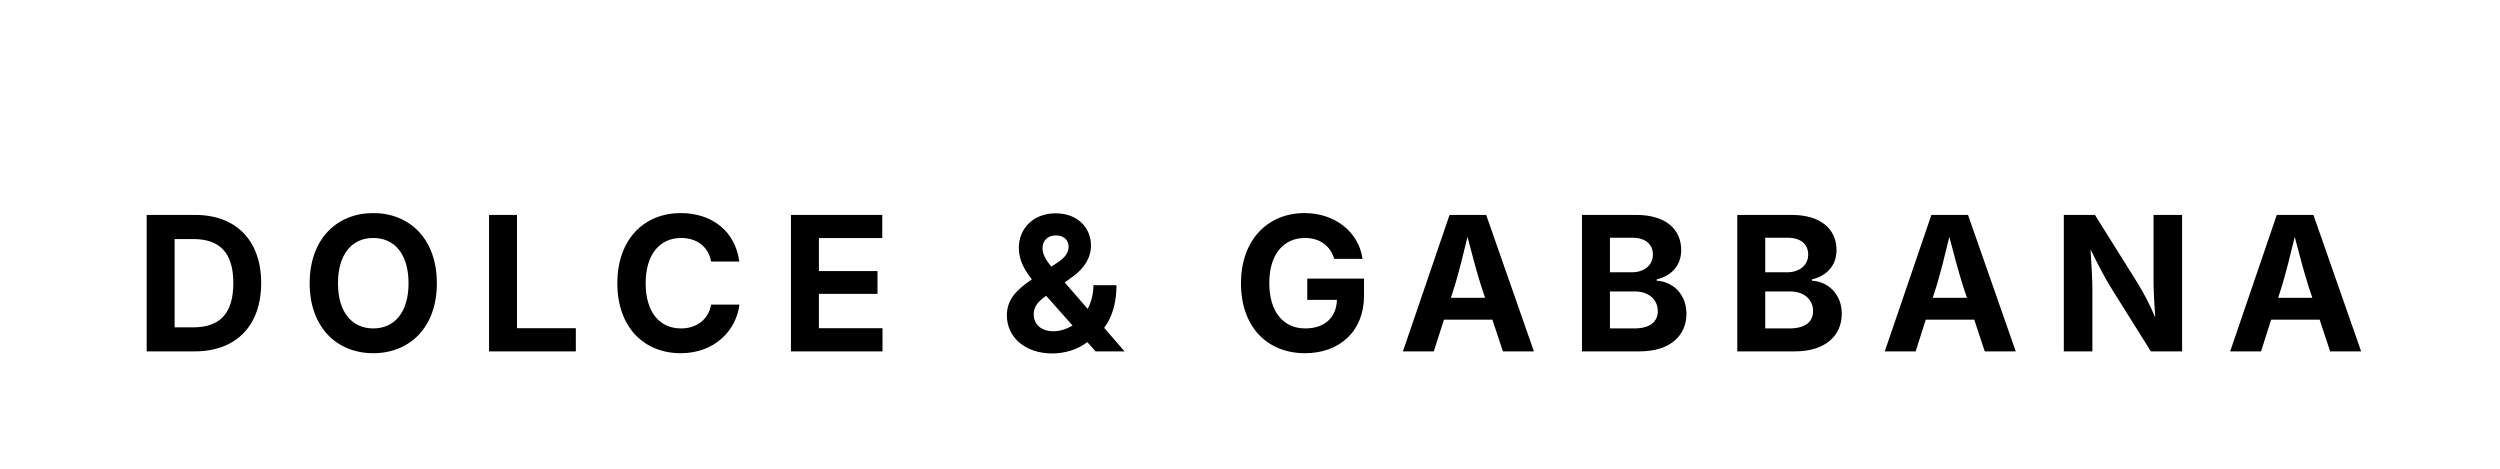
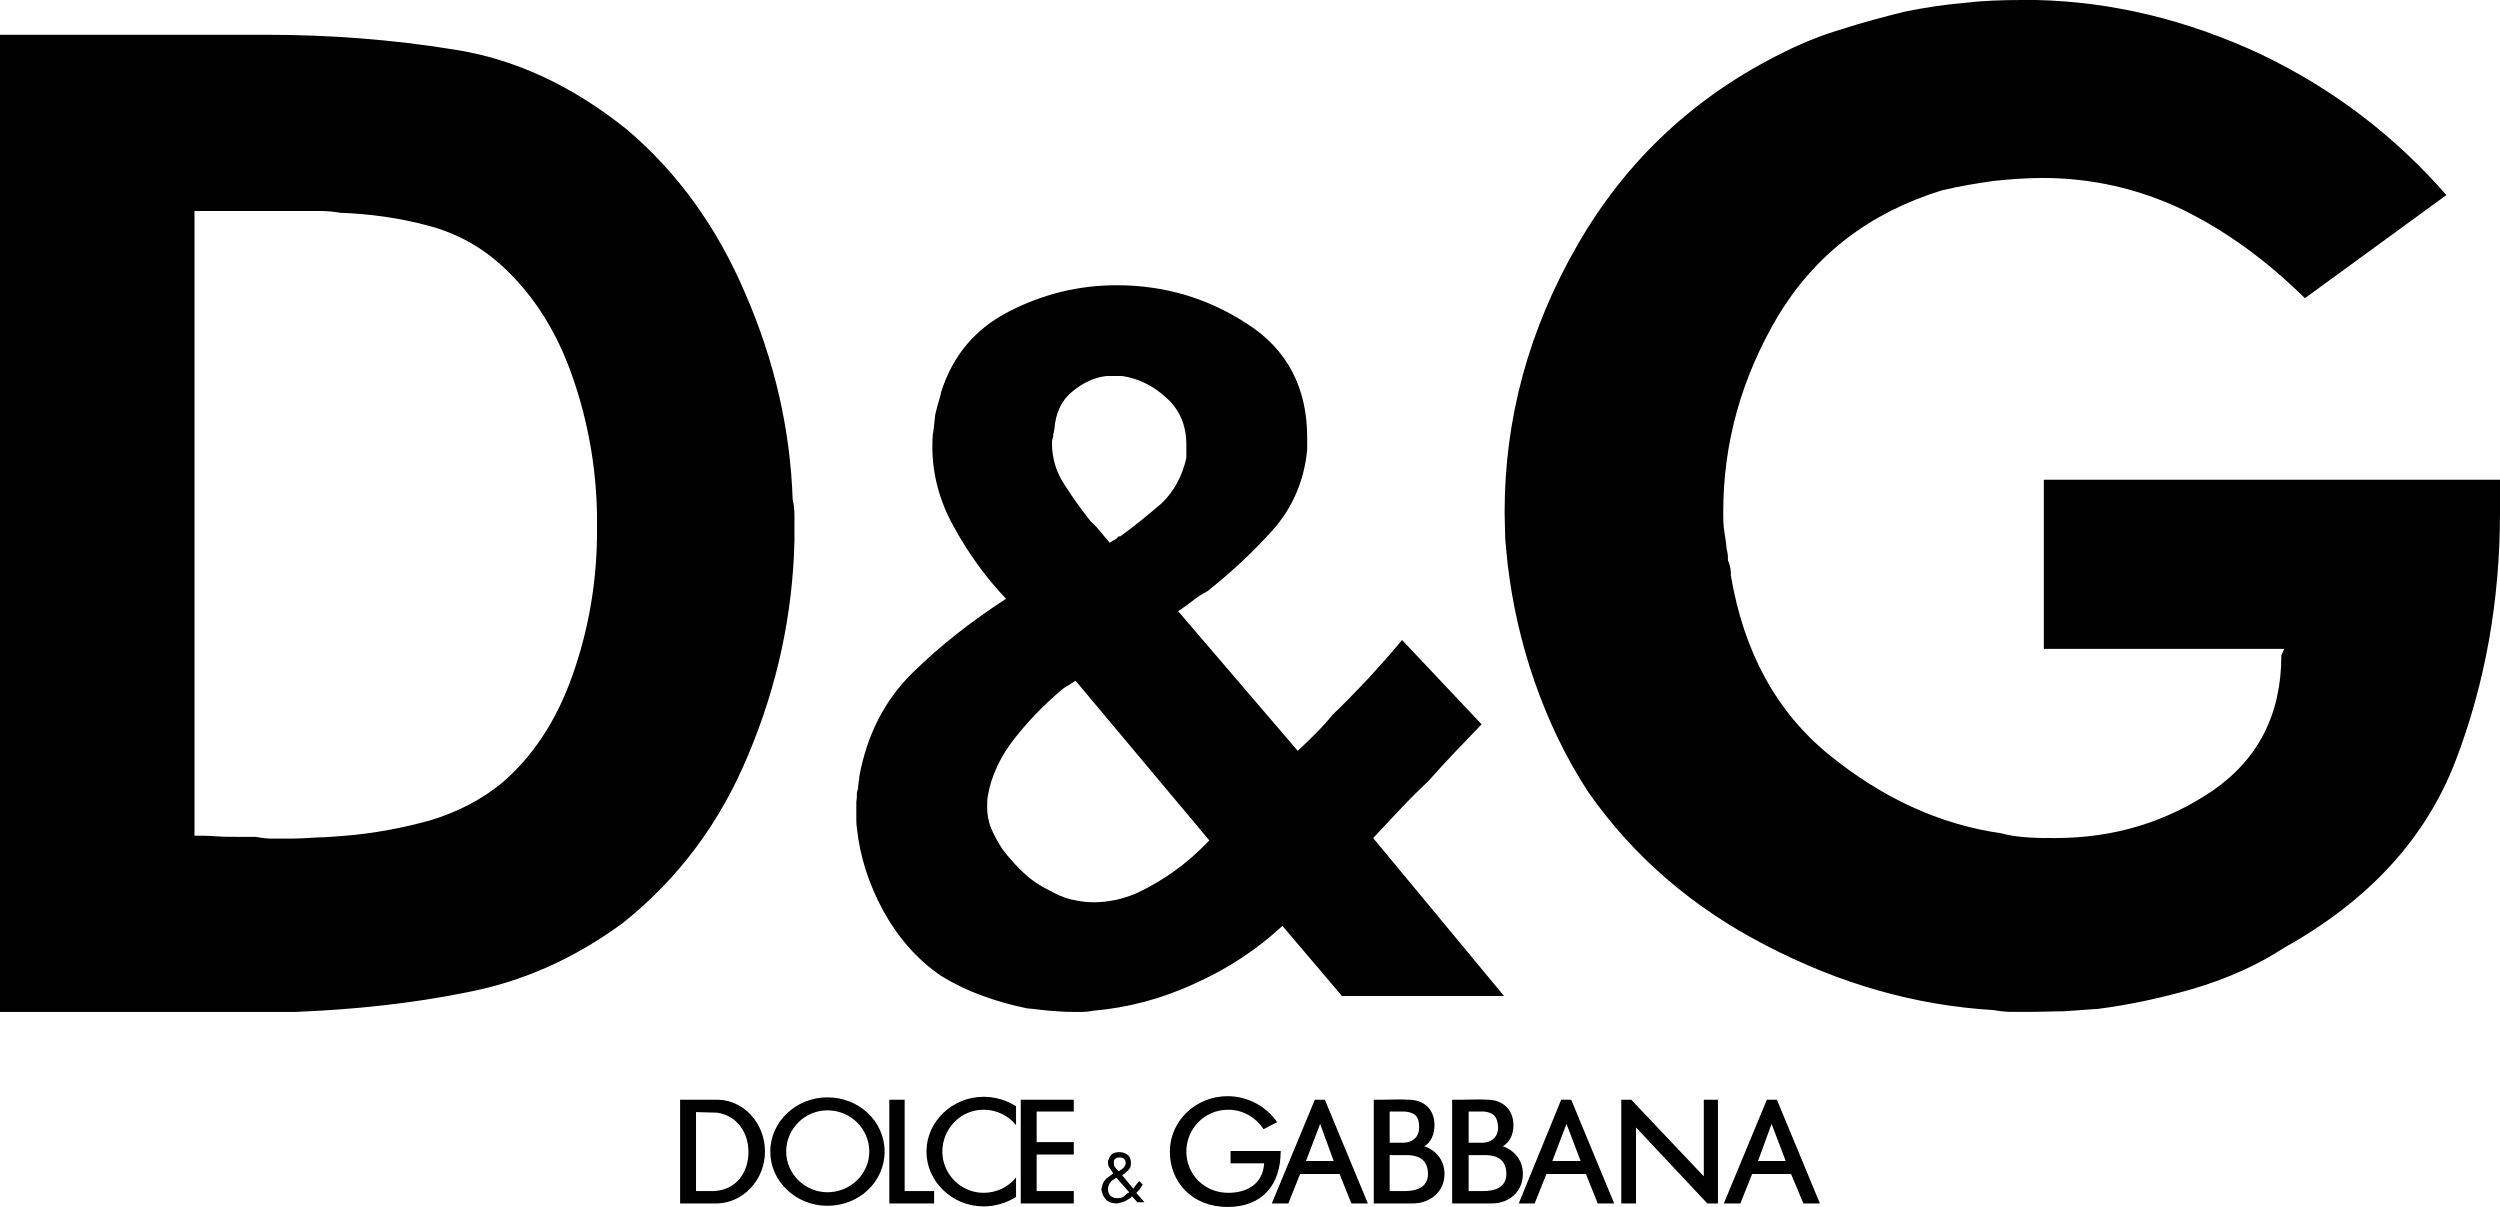
- <svg xmlns="http://www.w3.org/2000/svg" viewBox="0 0 320 60" fill="currentColor">
-   <text x="50%" y="60%" dominant-baseline="middle" text-anchor="middle" font-family="system-ui, -apple-system, sans-serif" font-weight="bold" font-size="24" letter-spacing="4">DOLCE &amp; GABBANA</text>
+ <svg xmlns="http://www.w3.org/2000/svg" version="1.0" id="Ebene_1" x="0px" y="0px" width="467.717px" height="225.808px" viewBox="0 0 467.717 225.808" enable-background="new 0 0 467.717 225.808" xml:space="preserve">
+   <path fill-rule="evenodd" clip-rule="evenodd" d="M0,6.506h49.728c11.907,0,23.595,0.881,35.172,2.755  c11.466,1.766,22.271,6.837,32.416,14.995c9.482,8.05,16.869,18.305,22.162,30.763c5.403,12.458,8.38,25.249,8.821,38.48  c0.221,0.882,0.331,1.875,0.331,2.866c0,0.883,0,1.875,0,2.868c0,0.331,0,0.662,0,0.993c0,0.22,0,0.55,0,0.992  c-0.331,13.781-3.198,27.012-8.601,39.912c-5.292,12.793-13.12,23.267-23.485,31.533c-9.15,6.729-18.854,11.025-29.328,13.013  c-10.364,2.095-21.059,3.198-31.864,3.638c-1.764,0-3.639,0-5.513,0c-1.875,0-3.749,0-5.733,0H0V6.506L0,6.506z M36.386,156.345  c1.213,0,2.537,0,3.97,0.112c1.433,0.107,2.978,0.107,4.521,0.107c0.552,0,0.992,0,1.544,0c0.44,0,0.881,0,1.433,0  c1.102,0.225,2.095,0.332,3.198,0.332c1.102,0,2.095,0,2.976,0c1.764,0,3.528-0.107,5.293-0.22c1.764,0,3.528-0.22,5.403-0.332  c5.292-0.439,10.584-1.431,15.767-2.866c5.072-1.543,9.592-3.857,13.341-6.943c5.843-4.961,10.254-11.689,13.231-20.068  s4.52-17.091,4.631-26.132c0-0.221,0-0.44,0-0.661c0-0.331,0-0.662,0-1.103c0-0.331,0-0.662,0-0.992c0-0.221,0-0.552,0-0.993  c-0.111-8.931-1.654-17.642-4.521-25.911c-2.866-8.38-7.167-15.216-12.791-20.508c-4.079-3.858-8.82-6.506-14.222-7.939  c-5.292-1.433-10.806-2.205-16.54-2.426c-1.212-0.22-2.536-0.331-3.749-0.331c-1.212,0-2.536,0-3.749,0H36.386V156.345  L36.386,156.345z M251.059,186.335l-11.135-13.12c-4.742,4.414-10.254,8.052-16.429,10.806c-6.174,2.866-12.569,4.521-18.965,5.073  c-0.662,0.107-1.323,0.22-1.985,0.22s-1.323,0-1.984,0c-1.434,0-2.757-0.112-4.19-0.22c-1.433-0.112-2.756-0.332-4.189-0.439  c-2.758-0.552-5.513-1.323-8.269-2.319c-2.757-0.991-5.293-2.202-7.83-3.745c-4.521-3.091-8.048-7.168-10.805-12.129  c-2.756-5.073-4.41-10.254-4.962-15.547c-0.11-0.664-0.11-1.323-0.11-1.875s0-1.104,0-1.655c0-0.439,0-0.879,0-1.431  c0.11-0.552,0.11-1.104,0.11-1.655c0-0.22,0.111-0.332,0.111-0.439c0.109-0.225,0.109-0.332,0.109-0.664  c0-0.22,0.11-0.552,0.11-0.991c0.111-0.332,0.111-0.664,0.111-0.884c1.433-7.827,4.74-14.331,10.033-19.517  c5.292-5.181,11.137-9.702,17.421-13.78c-3.969-4.189-7.167-8.71-9.812-13.563c-2.646-4.74-3.97-9.812-3.97-14.884  c0-0.992,0-1.985,0.22-3.088c0.11-0.991,0.221-2.095,0.332-2.976c0.22-0.772,0.33-1.433,0.55-2.096  c0.221-0.771,0.441-1.432,0.551-2.095c2.206-6.946,6.506-11.907,12.791-15.105c6.286-3.197,12.9-4.851,20.067-4.851  c8.931,0,17.09,2.425,24.478,7.277c7.387,4.74,11.137,11.907,11.137,21.168v2.316c-0.552,5.845-2.756,10.915-6.506,15.106  c-3.749,4.189-7.828,7.938-12.128,11.356c-0.993,0.552-1.985,1.104-2.868,1.875c-0.881,0.661-1.764,1.323-2.646,1.874l22.382,26.133  c1.214-1.104,2.317-2.207,3.418-3.311c1.104-1.104,2.096-2.202,3.089-3.418c2.314-2.202,4.519-4.521,6.726-6.836  c2.205-2.427,4.3-4.741,6.285-7.168l14.885,15.771c-1.655,1.763-3.418,3.525-5.073,5.288c-1.653,1.768-3.308,3.53-4.961,5.405  c-1.875,1.763-3.638,3.525-5.293,5.293c-1.653,1.763-3.308,3.525-4.961,5.293l24.478,29.546H251.059L251.059,186.335z   M187.55,158.884c1.433,1.875,2.868,3.418,4.191,4.629c1.432,1.323,2.866,2.207,4.409,2.979c1.434,0.771,2.757,1.431,4.19,1.763  s2.756,0.552,4.189,0.552c2.978,0,5.733-0.659,8.269-1.763c2.537-1.216,4.962-2.646,7.057-4.189  c1.874-1.323,4.079-3.198,6.395-5.625l-25.029-29.878c-0.552,0.327-1.102,0.771-1.764,1.099c-0.55,0.332-0.992,0.771-1.433,1.104  c-2.646,2.314-5.182,4.854-7.498,7.72c-2.425,2.866-4.079,5.845-5.072,8.931c-0.221,0.771-0.441,1.543-0.552,2.314  c-0.22,0.771-0.22,1.655-0.22,2.427c0,1.431,0.22,2.754,0.771,4.077S186.779,157.668,187.55,158.884L187.55,158.884z   M207.617,101.549c0.22-0.111,0.331-0.221,0.442-0.331c0.22-0.111,0.329-0.111,0.66-0.331c0.111-0.111,0.331-0.221,0.442-0.441  c0.11-0.11,0.22-0.11,0.441-0.11c2.756-1.984,5.292-4.079,7.718-6.174c2.314-2.206,3.859-5.072,4.63-8.49v-2.535  c0-3.639-1.322-6.616-3.859-8.821c-2.425-2.206-5.183-3.529-8.159-3.97c-0.221,0-0.552,0-0.771,0c-0.331,0-0.552,0-0.882,0  c-0.11,0-0.331,0-0.551,0c-0.111,0-0.442,0-0.663,0c-2.204,0.221-4.409,1.214-6.395,2.866c-1.984,1.544-3.197,3.97-3.417,7.167  c0,0.11-0.11,0.332-0.11,0.552c-0.111,0.221-0.111,0.44-0.111,0.771c0,0.11-0.11,0.221-0.11,0.44c-0.11,0.221-0.11,0.442-0.11,0.773  c0,2.756,0.771,5.403,2.314,7.717c1.543,2.426,3.198,4.742,4.962,6.947c0.771,0.661,1.323,1.323,1.875,1.984  C206.515,100.226,207.065,100.887,207.617,101.549L207.617,101.549z M467.717,89.751v6.064c0,16.538-2.757,31.975-8.27,46.418  s-16.096,26.133-32.085,35.063c-5.071,3.306-10.583,5.732-16.758,7.607c-6.064,1.763-12.129,3.086-18.193,3.857  c-2.207,0.112-4.302,0.332-6.284,0.439c-2.098,0-4.08,0.112-6.064,0.112c-1.213,0-2.316,0-3.527,0c-1.214,0-2.317-0.112-3.531-0.332  c-14.772-0.879-28.887-4.961-42.668-12.129c-13.672-7.056-24.81-16.646-33.188-28.667c-4.189-6.392-7.497-13.34-10.034-20.615  c-2.534-7.28-4.189-14.666-5.07-22.163c-0.11-1.435-0.332-3.087-0.442-4.631c0-1.653-0.11-3.307-0.11-4.961  c0-17.532,4.521-34.181,13.672-50.057c9.153-15.878,22.054-27.896,38.701-36.055c3.528-1.766,7.168-3.197,10.916-4.301  c3.748-1.212,7.498-2.205,11.467-3.197c3.748-0.771,7.389-1.323,11.136-1.654C371.132,0.111,374.77,0,378.297,0  c0.332,0,0.771,0,1.324,0c0.441,0,0.881,0,1.322,0c14.334,0.331,28.226,3.749,41.79,10.034c13.45,6.394,25.137,15.215,34.951,26.461  l-26.462,19.295c-7.278-7.167-14.886-12.679-23.045-16.649c-8.159-3.859-16.87-5.844-26.021-5.844c-2.976,0-6.064,0.221-9.153,0.552  c-3.195,0.44-6.394,0.991-9.701,1.764c-13.563,4.189-23.707,12.02-30.652,23.485c-6.836,11.577-10.254,23.706-10.254,36.716  c0,0.881,0,1.874,0.109,2.977c0.113,0.991,0.332,1.984,0.442,2.977c0,0.552,0.11,1.104,0.22,1.544s0.109,0.992,0.109,1.543  c0.223,0.442,0.332,0.883,0.442,1.435c0.11,0.55,0.11,1.102,0.11,1.432c2.426,14.224,8.49,25.469,18.412,33.521  c9.925,8.047,20.621,13.008,32.195,14.663c1.545,0.439,3.309,0.659,5.073,0.771s3.418,0.112,4.961,0.112  c11.028,0,20.729-2.979,29.44-8.823c8.6-5.952,12.898-14.331,12.898-25.356l0.552-1.216h-44.985V89.751H467.717L467.717,89.751z   M127.239,205.745h2.756h0.221h3.968c4.853,0,8.932,4.297,8.932,9.702c0,5.293-4.08,9.59-8.932,9.702h-3.968l0,0h-0.331h-2.646  V205.745L127.239,205.745z M130.216,208.059v14.775h3.197c4.411-0.112,6.615-3.638,6.615-7.28c0-3.75-2.205-6.836-5.844-7.388  L130.216,208.059L130.216,208.059z M154.804,205.3c5.955,0,10.694,4.521,10.694,10.146c0,5.62-4.74,10.142-10.694,10.142  c-5.844,0-10.694-4.521-10.694-10.142C144.109,209.822,148.96,205.3,154.804,205.3L154.804,205.3z M154.804,207.727  c4.301,0,7.828,3.418,7.828,7.72c0,4.189-3.527,7.607-7.828,7.607c-4.189,0-7.719-3.418-7.719-7.607  C147.085,211.145,150.614,207.727,154.804,207.727L154.804,207.727z M166.381,205.745h2.866v17.09h5.513v2.314h-5.513h-1.322h-1.544  V205.745L166.381,205.745z M184.022,205.193c2.205,0,4.301,0.659,6.064,1.763v3.53c-1.435-1.768-3.639-2.871-6.064-2.871  c-4.301,0-7.719,3.53-7.719,7.832c0,4.189,3.418,7.715,7.719,7.715c2.426,0,4.63-1.099,6.064-2.866v3.638  c-1.764,1.104-3.86,1.768-6.064,1.768c-5.844,0-10.694-4.634-10.694-10.254C173.328,209.822,178.179,205.193,184.022,205.193  L184.022,205.193z M193.945,222.834h6.947v2.314h-6.947h-2.977v-2.314v-6.836v-2.319v-5.732v-2.202h2.977h6.947v2.202h-6.947v5.732  h6.947v2.319h-6.947V222.834L193.945,222.834z M211.808,223.826c-0.331,0.332-0.663,0.552-1.104,0.771  c-0.331,0.22-0.771,0.332-1.213,0.439c-0.11,0-0.22,0-0.33,0.112c-0.111,0-0.221,0-0.331,0c-0.331,0-0.552-0.112-0.883-0.112  c-0.331-0.107-0.552-0.22-0.883-0.439c-0.22-0.22-0.44-0.552-0.66-0.884c-0.111-0.327-0.221-0.659-0.331-0.991v-0.112  c0-0.107,0-0.107,0-0.107c0-0.112,0-0.112,0-0.112c0-0.107,0-0.107,0-0.22l0,0h0.11c0-0.107,0-0.107,0-0.107s0,0,0-0.112  c0.109-0.552,0.331-0.991,0.771-1.436c0.44-0.327,0.881-0.659,1.323-0.991c-0.22-0.327-0.442-0.659-0.662-0.991  c-0.221-0.22-0.331-0.659-0.331-0.991v-0.112c0-0.107,0-0.107,0-0.22l0,0l0,0c0-0.112,0-0.112,0-0.112c0.11,0,0.11-0.107,0.11-0.107  c0.111-0.439,0.332-0.771,0.663-1.104c0.44-0.22,0.771-0.332,1.212-0.332c0,0,0,0,0.11,0l0,0h0.11c0,0,0,0,0.111,0  c0.44,0,0.992,0.225,1.434,0.552c0.33,0.332,0.55,0.771,0.55,1.436c0,0.552-0.109,0.991-0.441,1.323  c-0.441,0.439-0.771,0.771-1.212,0.991l2.095,2.534c0.11-0.22,0.331-0.439,0.552-0.771c0.22-0.22,0.33-0.439,0.552-0.659  l0.661,0.659c-0.11,0.22-0.331,0.444-0.441,0.664s-0.331,0.439-0.552,0.659c0,0,0,0-0.11,0.112c0,0,0,0.107-0.11,0.107l1.543,1.768  h-1.323L211.808,223.826L211.808,223.826z M209.271,224.158c0.331,0,0.662-0.112,0.992-0.332c0.221-0.22,0.551-0.439,0.773-0.664  c0.109,0,0.109,0,0.109,0s0,0,0.111-0.107l-2.425-2.759l0,0c0,0.112,0,0.112-0.111,0.112l0,0c-0.11,0.107-0.11,0.107-0.11,0.107  c-0.221,0.112-0.331,0.225-0.55,0.332c-0.223,0.22-0.331,0.332-0.442,0.552c-0.109,0-0.109,0.112-0.109,0.22  c-0.111,0.112-0.111,0.22-0.111,0.332c-0.11,0.112-0.11,0.22-0.11,0.22c0,0.112,0,0.22,0,0.332c0,0.439,0.11,0.771,0.442,1.211  c0.44,0.332,0.771,0.444,1.322,0.444l0,0h0.111l0,0l0,0C209.162,224.158,209.162,224.158,209.271,224.158L209.271,224.158z   M208.389,217.322c0,0.107,0,0.107,0,0.107l0,0v0.112l0,0c0,0.22,0,0.439,0.111,0.659c0.11,0.22,0.331,0.444,0.44,0.552  c0.11,0.112,0.11,0.112,0.221,0.22l0.11,0.112h0.11c0,0,0.11,0,0.11-0.112c0.221-0.107,0.442-0.22,0.663-0.439  c0.22-0.22,0.331-0.439,0.44-0.771l0,0c0-0.112,0-0.112,0-0.112l0,0c0-0.107,0-0.107,0-0.107c0-0.332-0.11-0.552-0.331-0.771  c-0.221-0.112-0.44-0.22-0.661-0.22c-0.111,0-0.111,0-0.111,0s0,0-0.11,0l0,0l0,0c-0.22,0-0.441,0-0.662,0.22  C208.5,216.877,208.389,217.097,208.389,217.322L208.389,217.322z M229.669,205.081c3.859,0,7.277,1.987,9.262,4.854l-2.536,1.323  c-1.433-2.207-3.86-3.643-6.616-3.643c-4.41,0-7.828,3.53-7.828,7.832c0,4.297,3.418,7.715,7.828,7.715  c3.639,0,6.505-1.763,6.727-5.513h-6.285v-2.314h6.063c0,0,3.087,0,3.31,0c0,0,0-5.952,0,0.112s-3.31,10.361-9.924,10.361  c-6.616,0-10.806-4.629-10.806-10.361C218.864,209.709,223.715,205.081,229.669,205.081L229.669,205.081z M237.938,225.149  l8.05-19.404h1.875l8.047,19.404h-3.086l-2.205-5.513h-7.388l-2.204,5.513H237.938L237.938,225.149z M244.335,217.209l2.644-6.948  l2.537,6.948H244.335L244.335,217.209z M284.137,225.149l7.939-19.404h1.873l8.049,19.404h-3.086l-2.204-5.513h-7.39l-2.205,5.513  H284.137L284.137,225.149z M290.422,217.209l2.646-6.948l2.646,6.948H290.422L290.422,217.209z M322.506,225.149l8.05-19.404h1.875  l8.05,19.404h-3.089l-2.314-5.513h-7.278l-2.204,5.513H322.506L322.506,225.149z M328.902,217.209l2.537-6.948l2.645,6.948H328.902  L328.902,217.209z M262.857,207.947c1.985,0.22,2.645,0.991,2.645,2.979c0,1.875-1.323,2.866-2.977,2.866h-2.536v-5.845H262.857  L262.857,207.947L262.857,207.947z M263.078,216.106h0.109c1.434,0,3.97,0.332,3.97,3.53c0,2.534-2.204,3.198-4.3,3.198h0.439  h-3.308v-6.729h2.536H263.078L263.078,216.106z M259.33,225.149h0.659h4.302l0,0c3.418,0,5.955-2.314,5.955-5.513  c0-2.539-1.546-4.409-3.75-5.181c1.213-0.776,1.875-2.207,1.875-3.97c0-2.871-1.875-4.741-4.852-4.741c-1.545-0.112-3.198,0-4.741,0  h-0.112c0,0,0,0-0.109,0l0,0h-1.543v19.404H259.33L259.33,225.149z M277.631,207.947c1.875,0.22,2.537,0.991,2.646,2.979  c0,1.875-1.323,2.866-2.977,2.866h-2.536v-5.845H277.631L277.631,207.947L277.631,207.947z M277.743,216.106c0.11,0,0.11,0,0.11,0  c1.433,0,3.967,0.332,3.967,3.53c0,2.534-2.205,3.198-4.299,3.198h0.551h-3.308v-6.729h2.536H277.743L277.743,216.106z   M273.993,225.149h0.771h4.302l0,0c3.418,0,5.842-2.314,5.842-5.513c0-2.539-1.543-4.409-3.747-5.181  c1.323-0.776,1.982-2.207,1.982-3.97c0-2.871-1.982-4.741-4.851-4.741c-1.653-0.112-3.196,0-4.852,0l0,0c-0.109,0-0.109,0-0.109,0  h-0.11h-1.543v19.404H273.993L273.993,225.149z M303.322,205.745h1.875l13.562,14.331v-14.331h2.646v19.404h-1.985l-13.342-14.224  v14.224h-2.756V205.745L303.322,205.745z" />
</svg>
